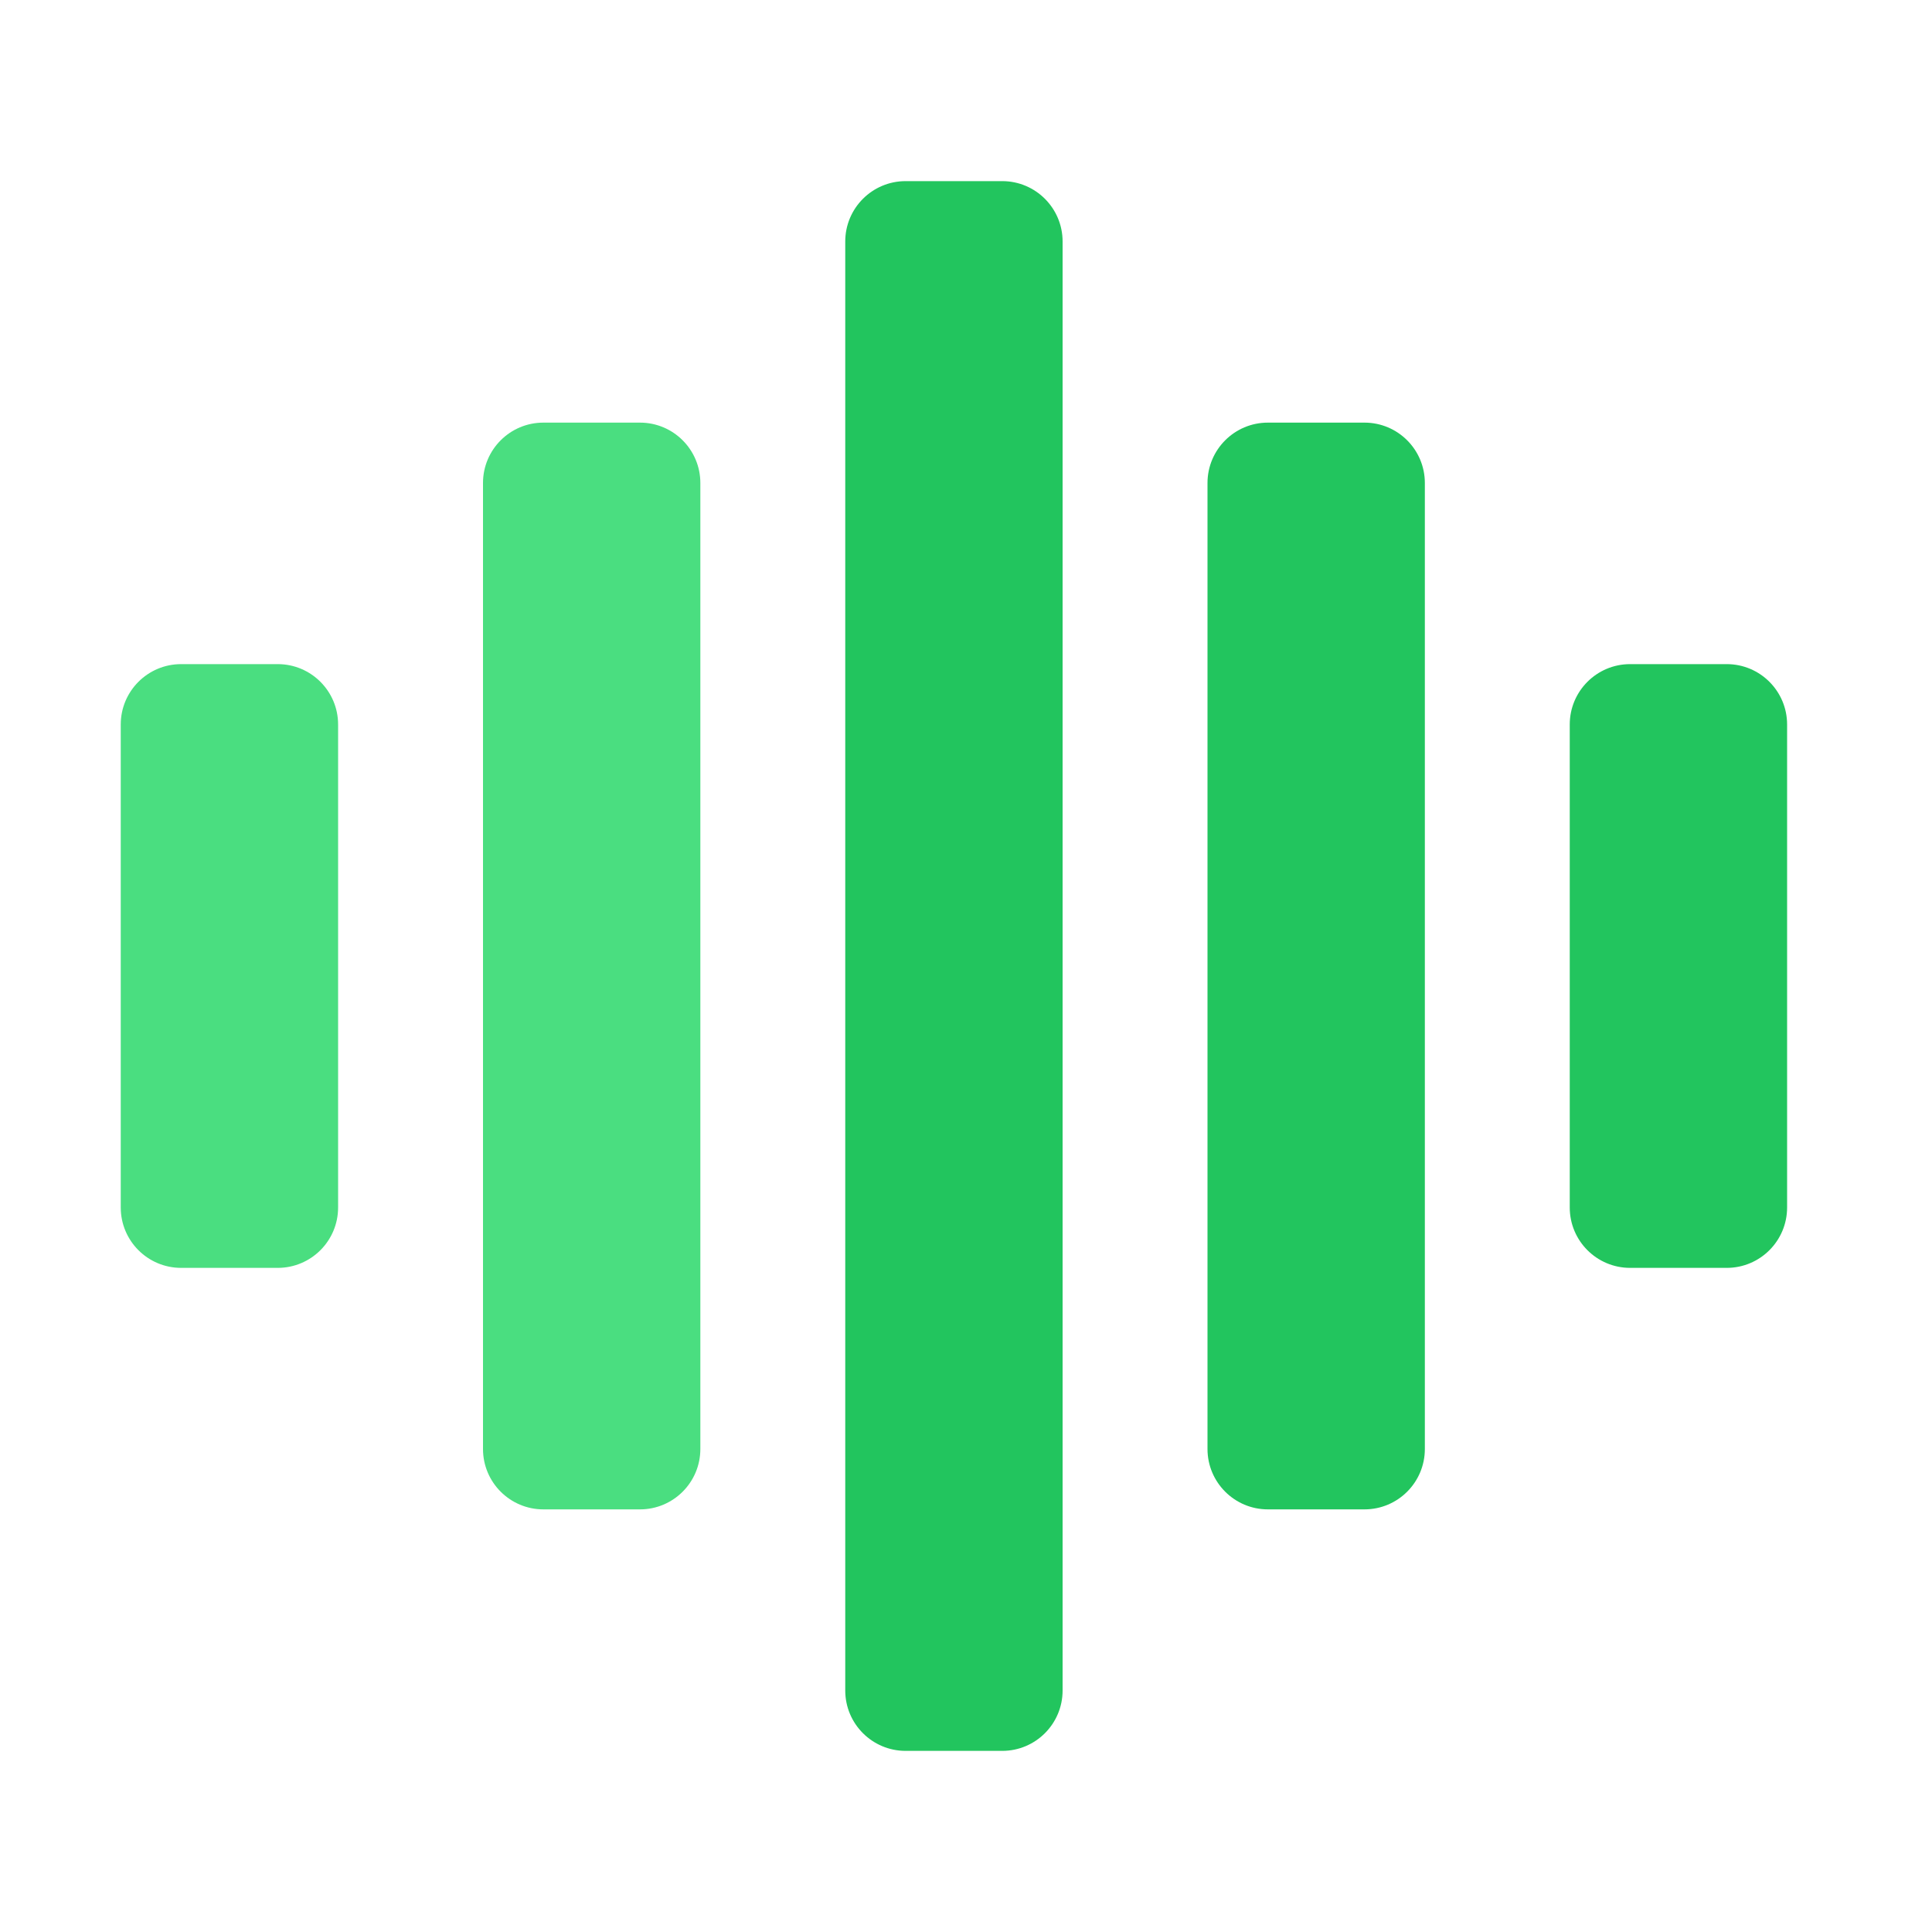
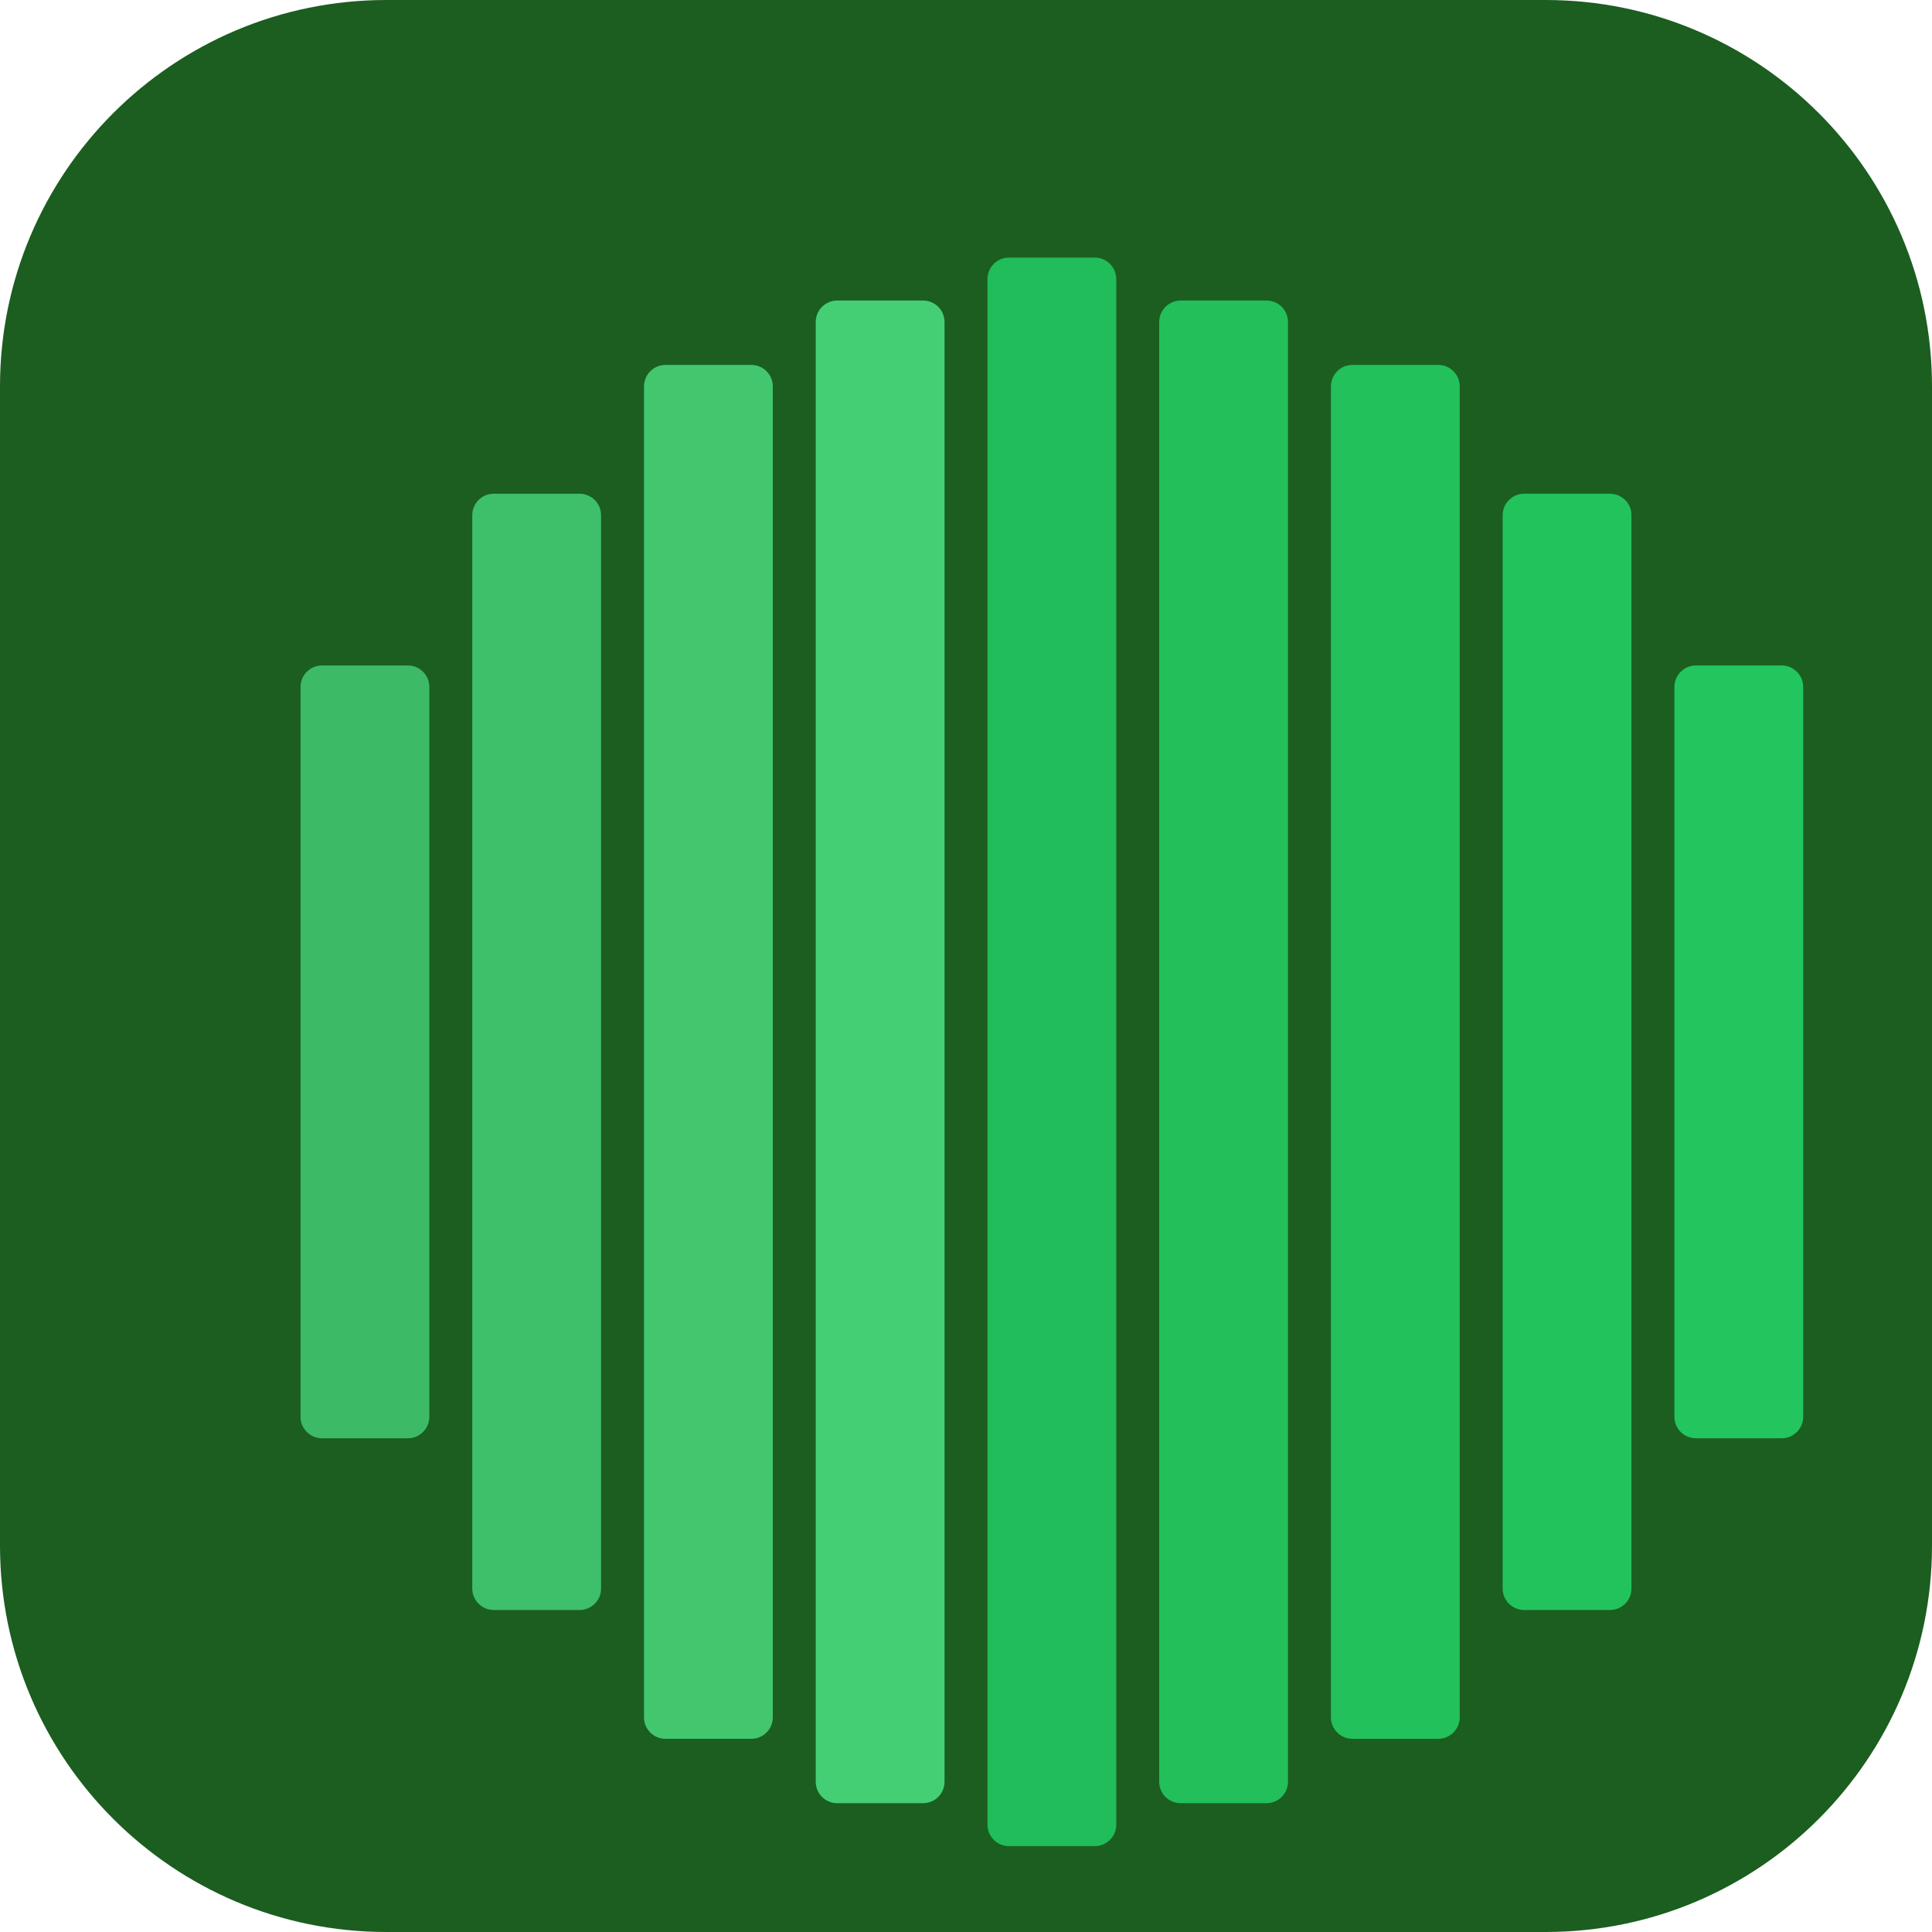
- <svg xmlns="http://www.w3.org/2000/svg" width="32" height="32" viewBox="0 0 32 32">
-   <rect x="2" y="11" width="3.6" height="10" rx="1" fill="#4ADE80" />
-   <rect x="8" y="7" width="3.6" height="18" rx="1" fill="#4ADE80" />
-   <rect x="14" y="3" width="3.6" height="26" rx="1" fill="#22C55E" />
-   <rect x="20" y="7" width="3.6" height="18" rx="1" fill="#22C55E" />
-   <rect x="26" y="11" width="3.6" height="10" rx="1" fill="#22C55E" />
+ <svg xmlns="http://www.w3.org/2000/svg" width="180" height="180" viewBox="0 0 180 180" fill="none">
+   <rect width="180" height="180" rx="36" fill="#1B5E20" />
+   <rect x="28" y="62" width="12" height="72" rx="2" fill="#4ADE80" opacity="0.72" />
+   <rect x="44" y="46" width="12" height="104" rx="2" fill="#4ADE80" opacity="0.76" />
+   <rect x="60" y="34" width="12" height="128" rx="2" fill="#4ADE80" opacity="0.82" />
+   <rect x="76" y="28" width="12" height="140" rx="2" fill="#4ADE80" opacity="0.88" />
+   <rect x="92" y="24" width="12" height="148" rx="2" fill="#22C55E" opacity="0.92" />
+   <rect x="108" y="28" width="12" height="140" rx="2" fill="#22C55E" opacity="0.94" />
+   <rect x="124" y="34" width="12" height="128" rx="2" fill="#22C55E" opacity="0.96" />
+   <rect x="140" y="46" width="12" height="104" rx="2" fill="#22C55E" opacity="0.98" />
+   <rect x="156" y="62" width="12" height="72" rx="2" fill="#22C55E" opacity="1" />
</svg>
